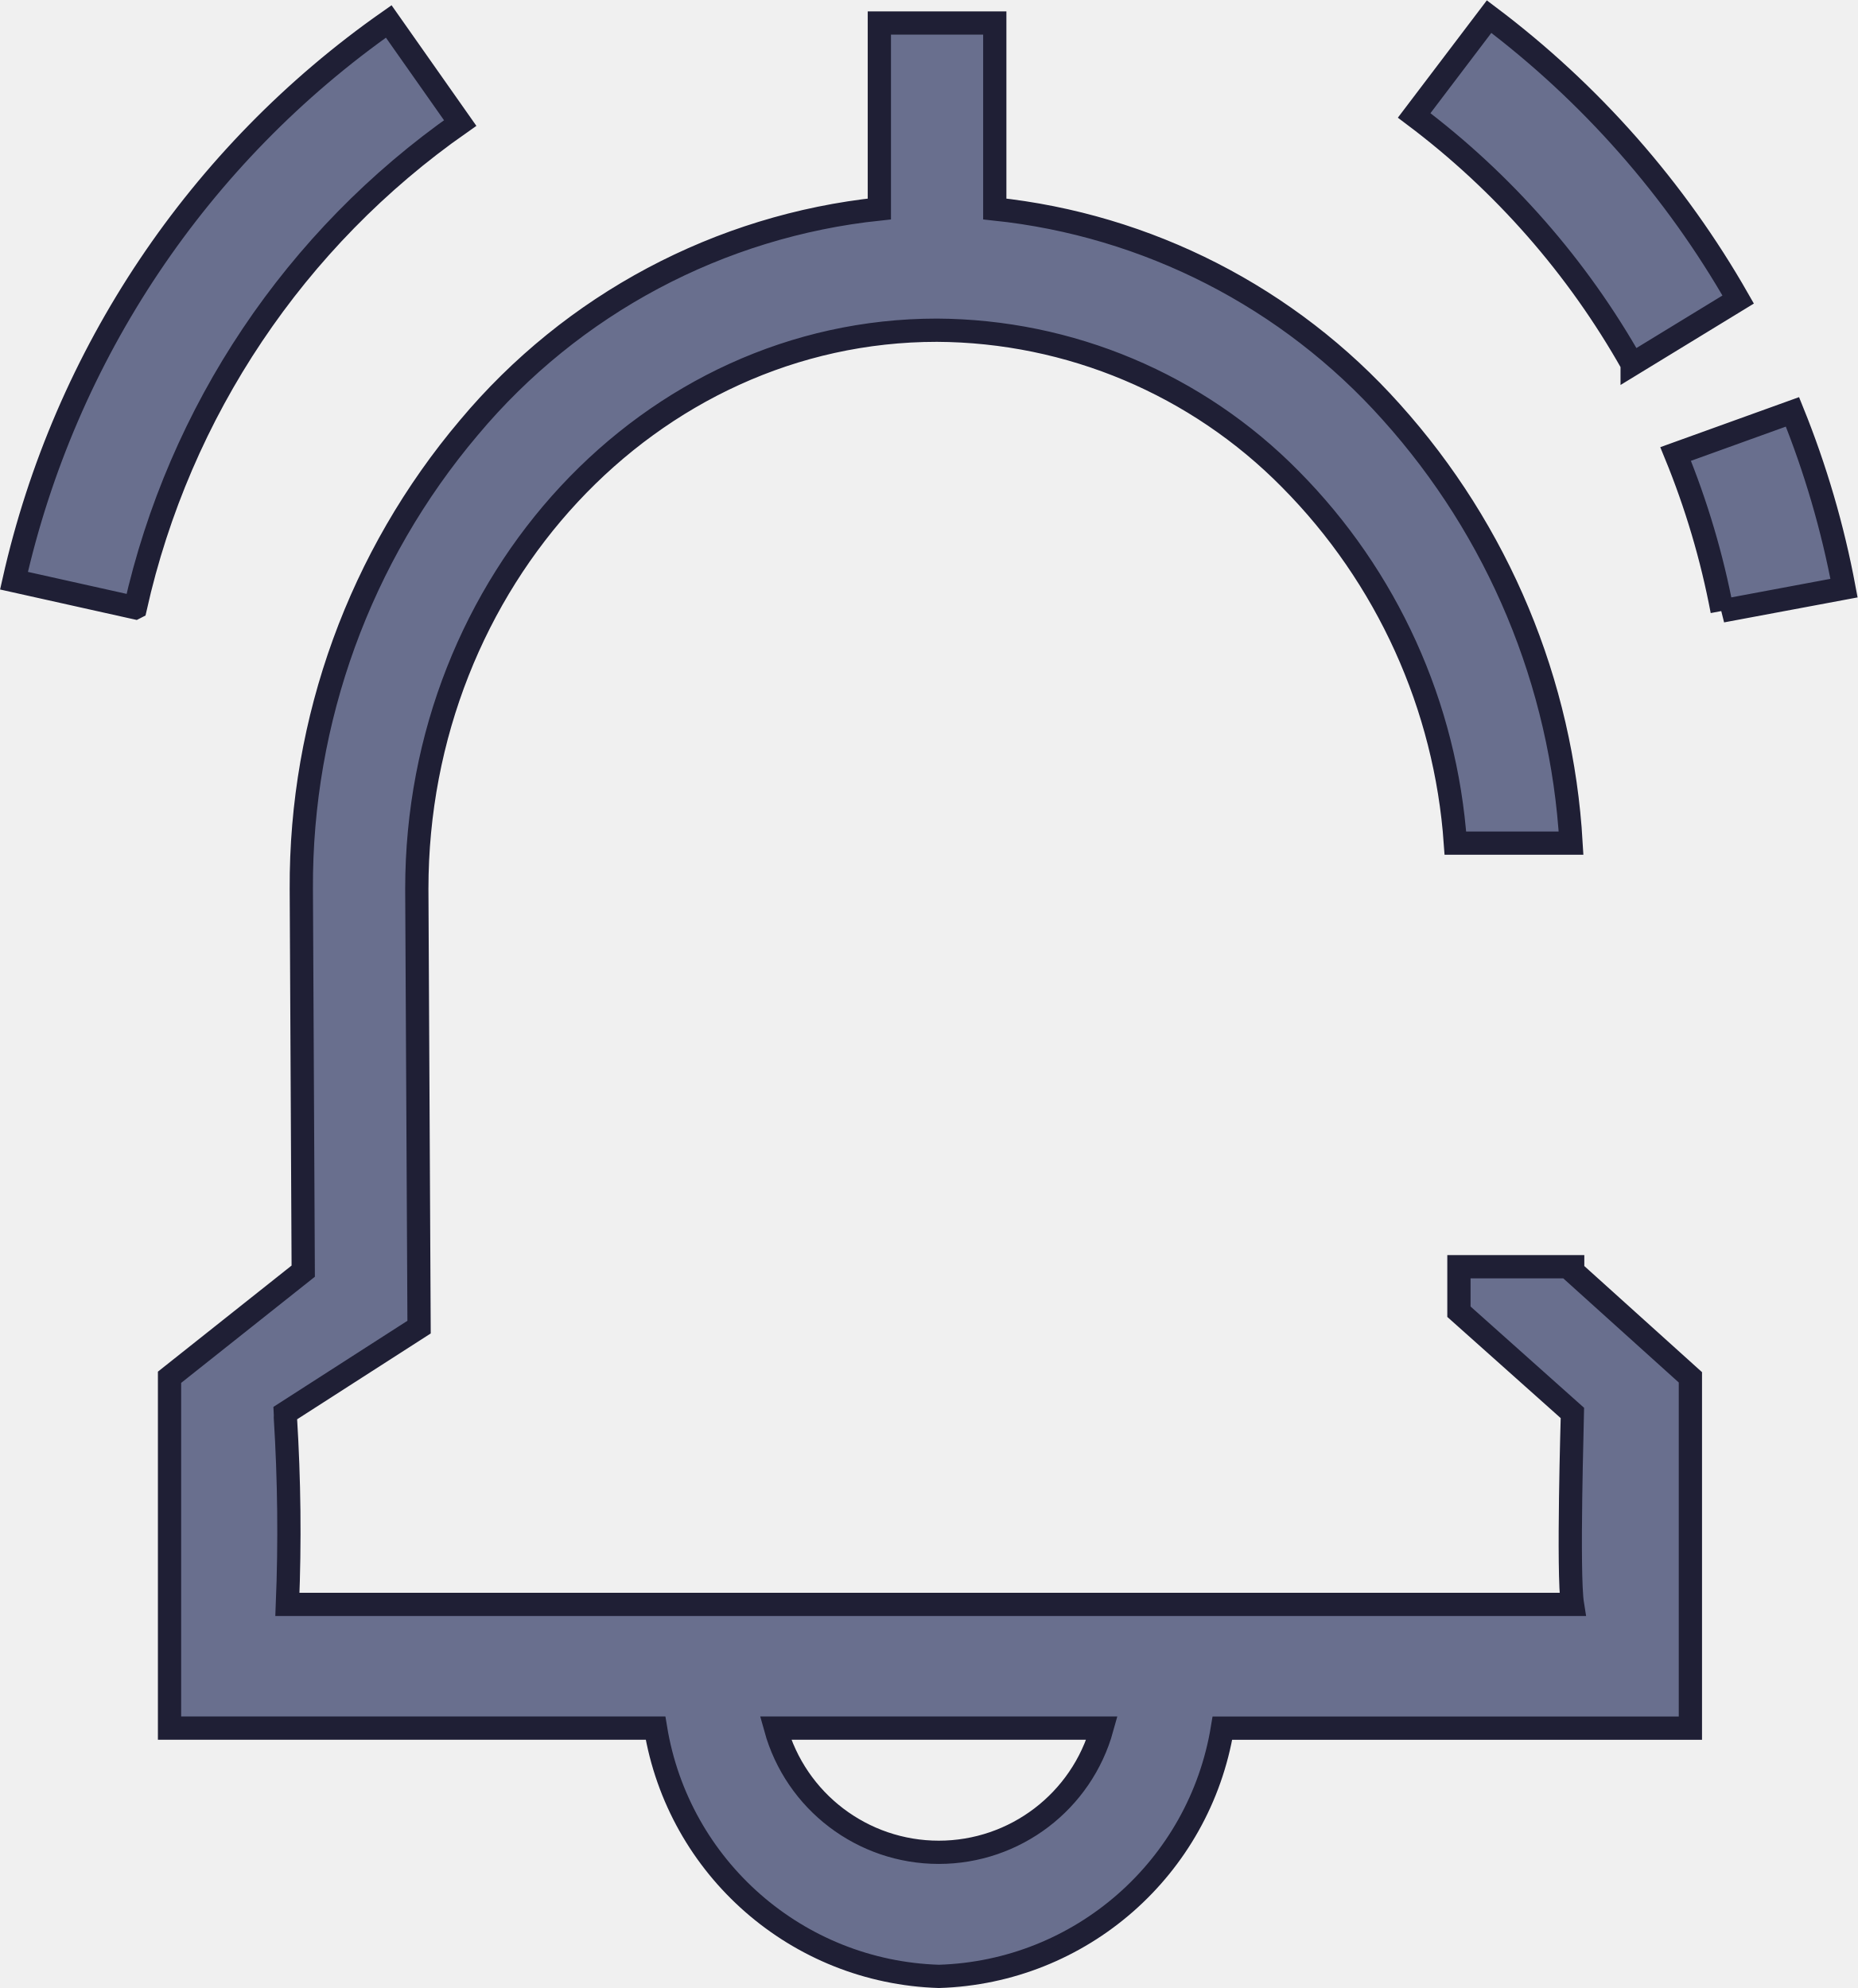
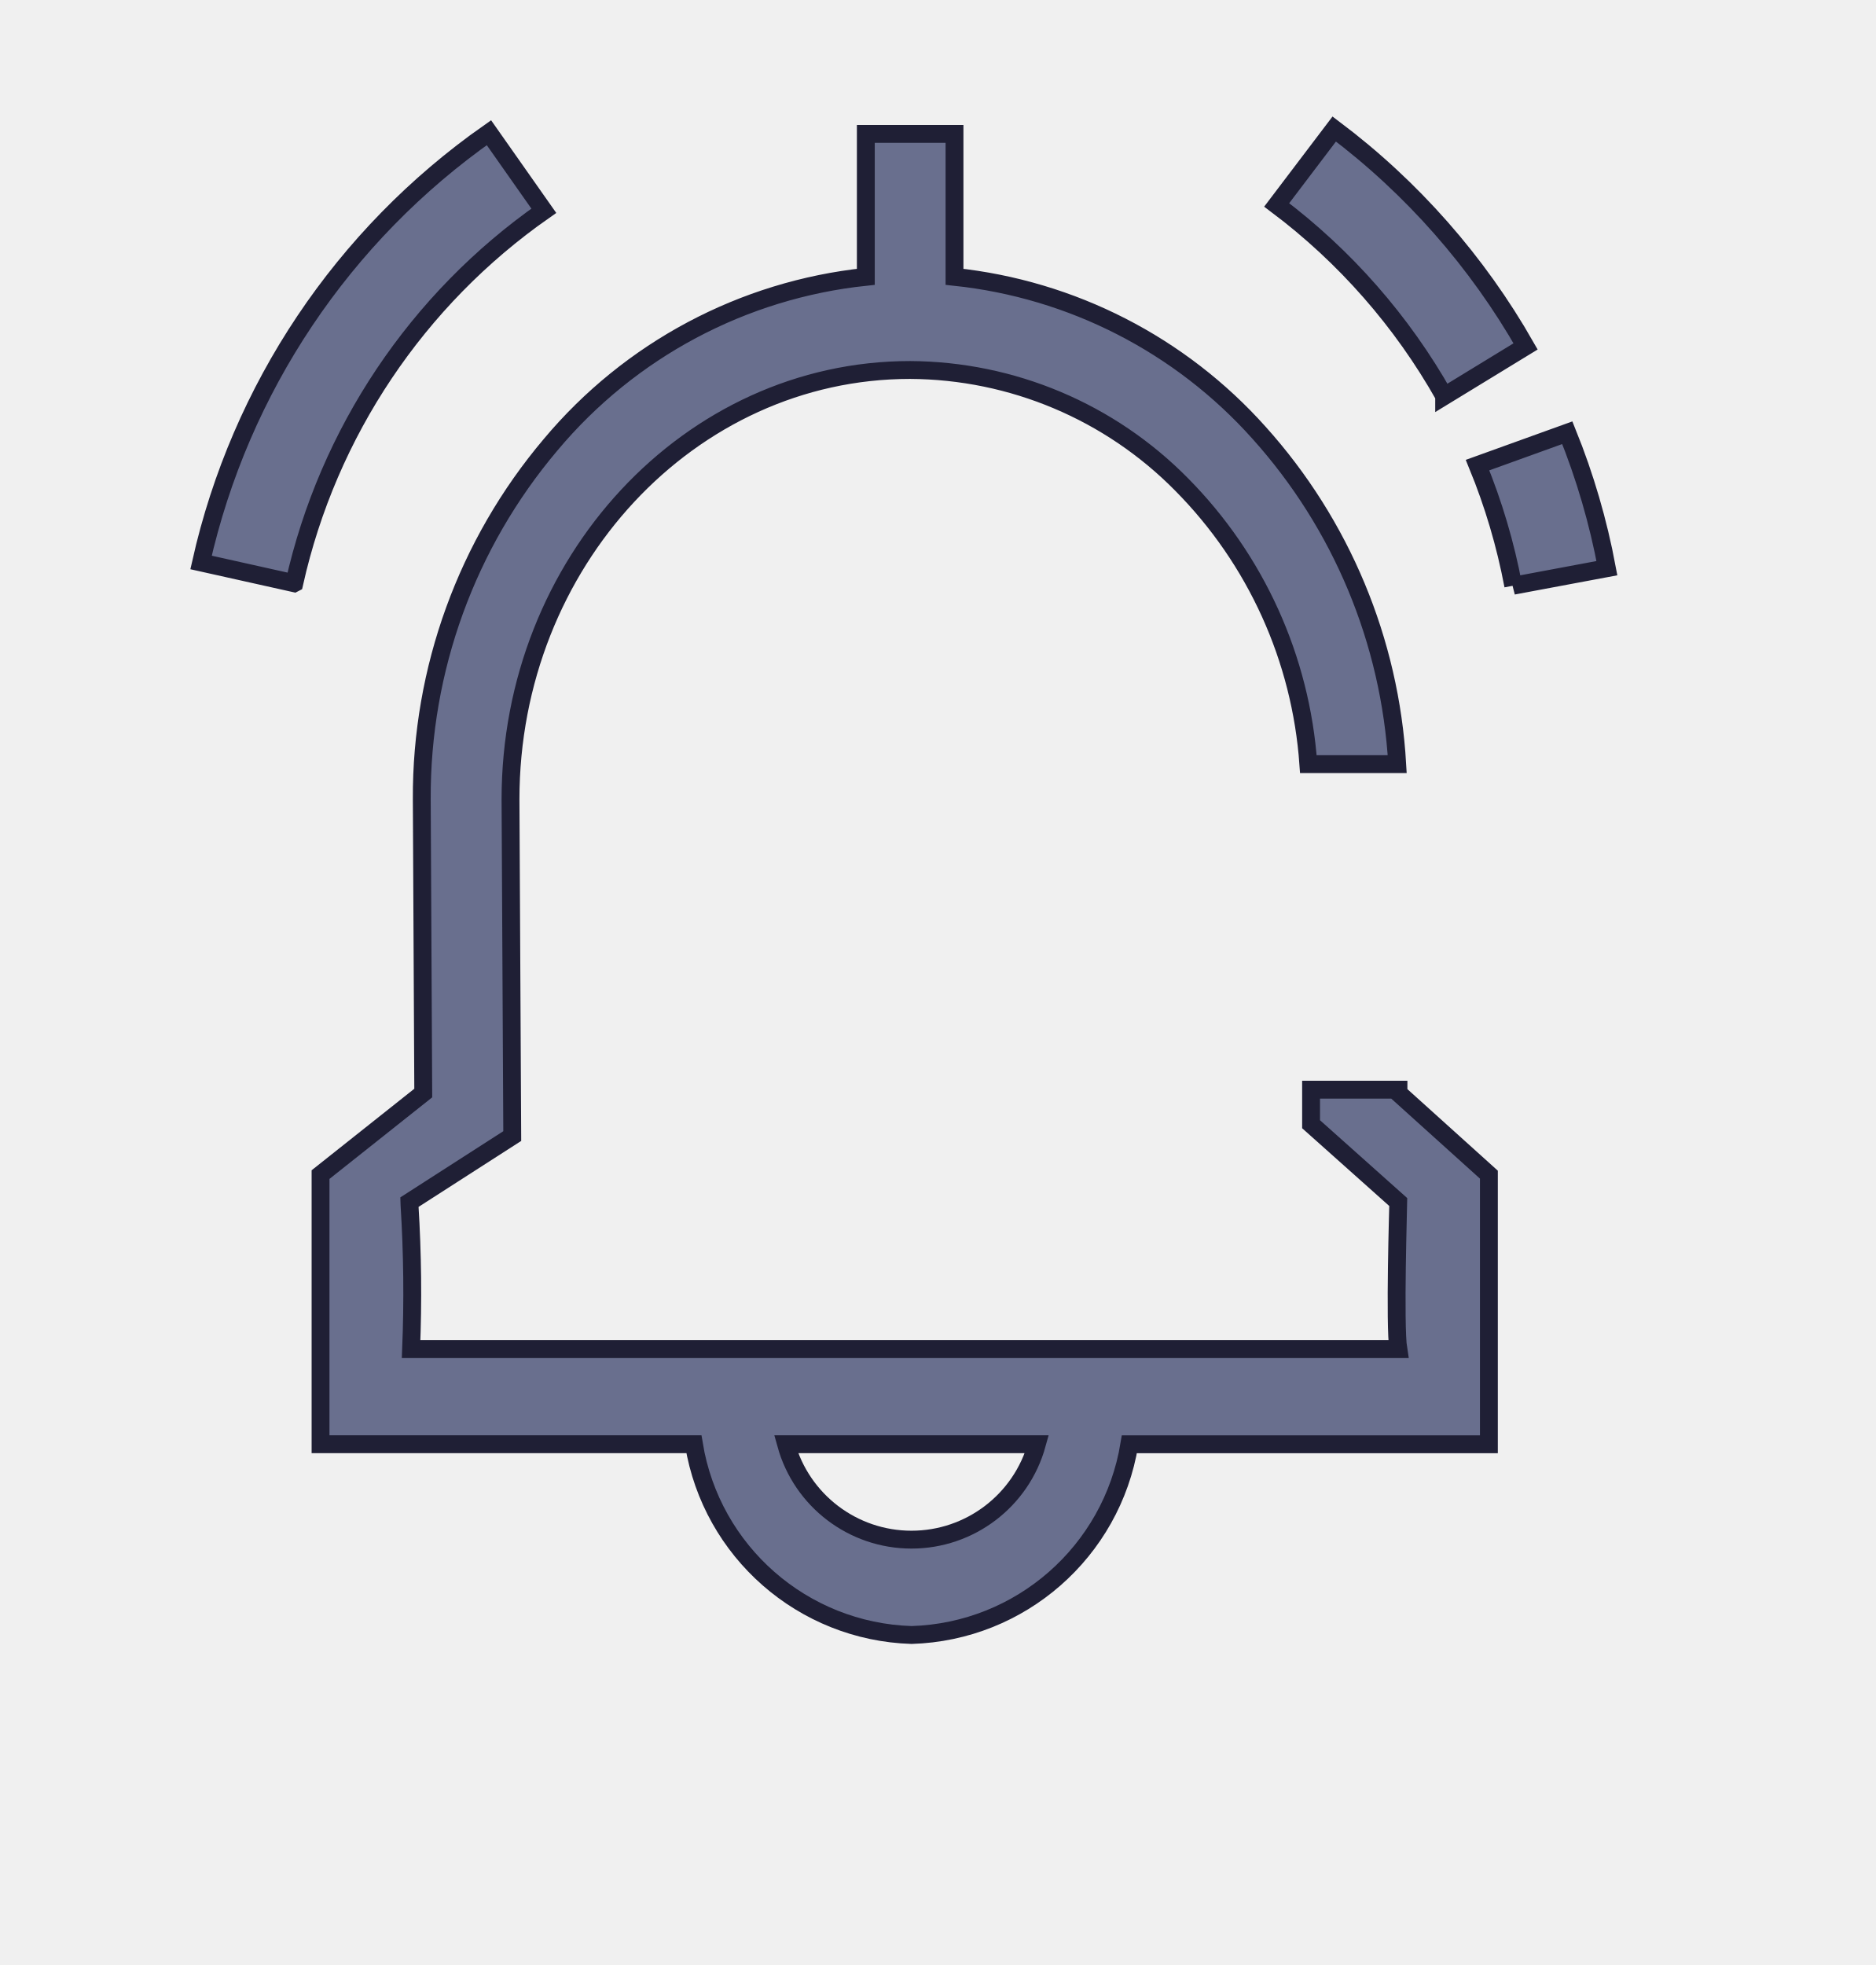
- <svg xmlns="http://www.w3.org/2000/svg" width="31.957" height="34.208" viewBox="0 0 31.957 34.208">
-   <path id="Receive_Notifications_" data-name="Receive Notifications " d="M22033.551,15172.843a5.1,5.1,0,0,1-4.875-4.272h-8.361v-6.037l2.3-1.826-.033-6.579a12.2,12.2,0,0,1,2.885-7.938,10.658,10.658,0,0,1,7.059-3.76v-3.2h1.986v3.2a10.639,10.639,0,0,1,6.82,3.492,12.146,12.146,0,0,1,3.094,7.42h-1.99a9.887,9.887,0,0,0-2.84-6.264,8.594,8.594,0,0,0-6.08-2.562c-4.934,0-8.947,4.313-8.947,9.612l.039,7.542-2.3,1.478a.688.688,0,0,1,0,.077,31.308,31.308,0,0,1,.035,3.216h22.107c-.084-.521,0-3.271,0-3.293l-1.953-1.743,0-.774h1.957v.077l2.025,1.826v6.037h-8.051A5.1,5.1,0,0,1,22033.551,15172.843Zm-2.811-4.272a2.914,2.914,0,0,0,5.617,0Zm16.285-19.224h0a13.958,13.958,0,0,0-.8-2.7l2.01-.725a15.854,15.854,0,0,1,.887,3.033l-2.1.393Zm-27.3-.055h0l-2.086-.465a16.06,16.06,0,0,1,6.447-9.623l1.229,1.748a13.879,13.879,0,0,0-5.588,8.339Zm25.752-4.194h0a13.873,13.873,0,0,0-3.75-4.277l1.289-1.7a16.031,16.031,0,0,1,4.285,4.868l-1.824,1.114Z" transform="translate(-22017.398 -15138.835)" fill="#696f8e" stroke="#1f1f35" stroke-width="0.4" />
+ <svg xmlns="http://www.w3.org/2000/svg" width="42" height="44" viewBox="0 0 42 44">
+   <g id="Receive_Notifications_" data-name="Receive Notifications " transform="translate(-40 -366)">
+     <rect id="Rectangle_7269" data-name="Rectangle 7269" width="42" height="44" transform="translate(40 366)" fill="#fff" opacity="0" />
+     <path id="Receive_Notifications_2" data-name="Receive Notifications " d="M22033.551,15172.843a5.1,5.1,0,0,1-4.875-4.272h-8.361v-6.037l2.3-1.826-.033-6.579a12.2,12.2,0,0,1,2.885-7.938,10.658,10.658,0,0,1,7.059-3.76v-3.2h1.986v3.2a10.639,10.639,0,0,1,6.82,3.492,12.146,12.146,0,0,1,3.094,7.42h-1.99a9.887,9.887,0,0,0-2.84-6.264,8.594,8.594,0,0,0-6.08-2.562c-4.934,0-8.947,4.313-8.947,9.612l.039,7.542-2.3,1.478a.688.688,0,0,1,0,.077,31.308,31.308,0,0,1,.035,3.216h22.107c-.084-.521,0-3.271,0-3.293l-1.953-1.743,0-.774h1.957v.077l2.025,1.826v6.037h-8.051A5.1,5.1,0,0,1,22033.551,15172.843Zm-2.811-4.272a2.914,2.914,0,0,0,5.617,0Zm16.285-19.224h0a13.958,13.958,0,0,0-.8-2.7l2.01-.725a15.854,15.854,0,0,1,.887,3.033l-2.1.393Zm-27.3-.055h0l-2.086-.465a16.06,16.06,0,0,1,6.447-9.623l1.229,1.748a13.879,13.879,0,0,0-5.588,8.339Zm25.752-4.194h0a13.873,13.873,0,0,0-3.75-4.277l1.289-1.7a16.031,16.031,0,0,1,4.285,4.868l-1.824,1.114Z" transform="translate(-21973.137 -14770.232)" fill="#696f8e" stroke="#1f1f35" stroke-width="0.4" />
+   </g>
</svg>
